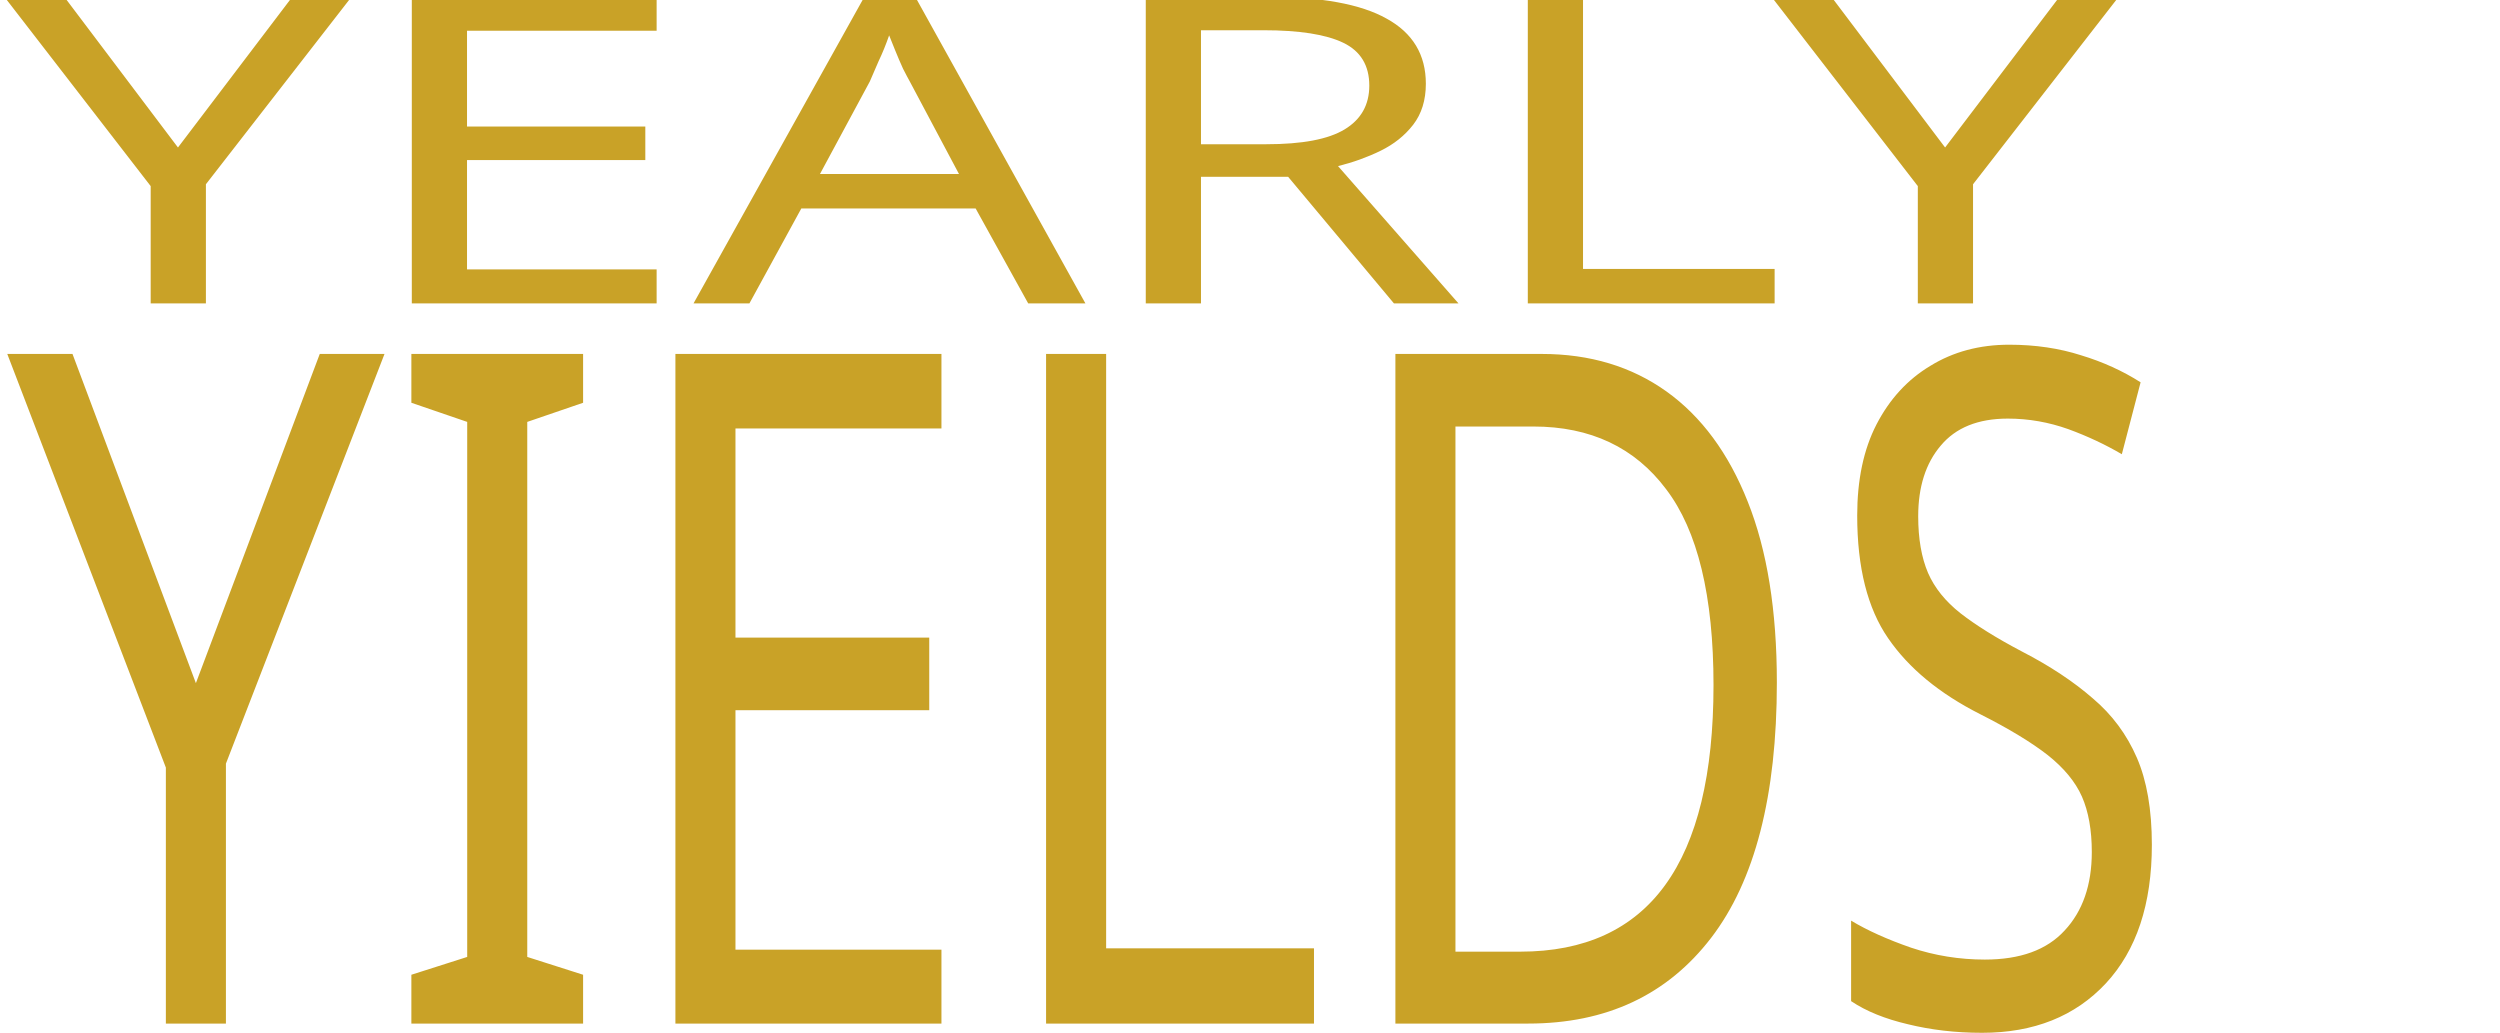
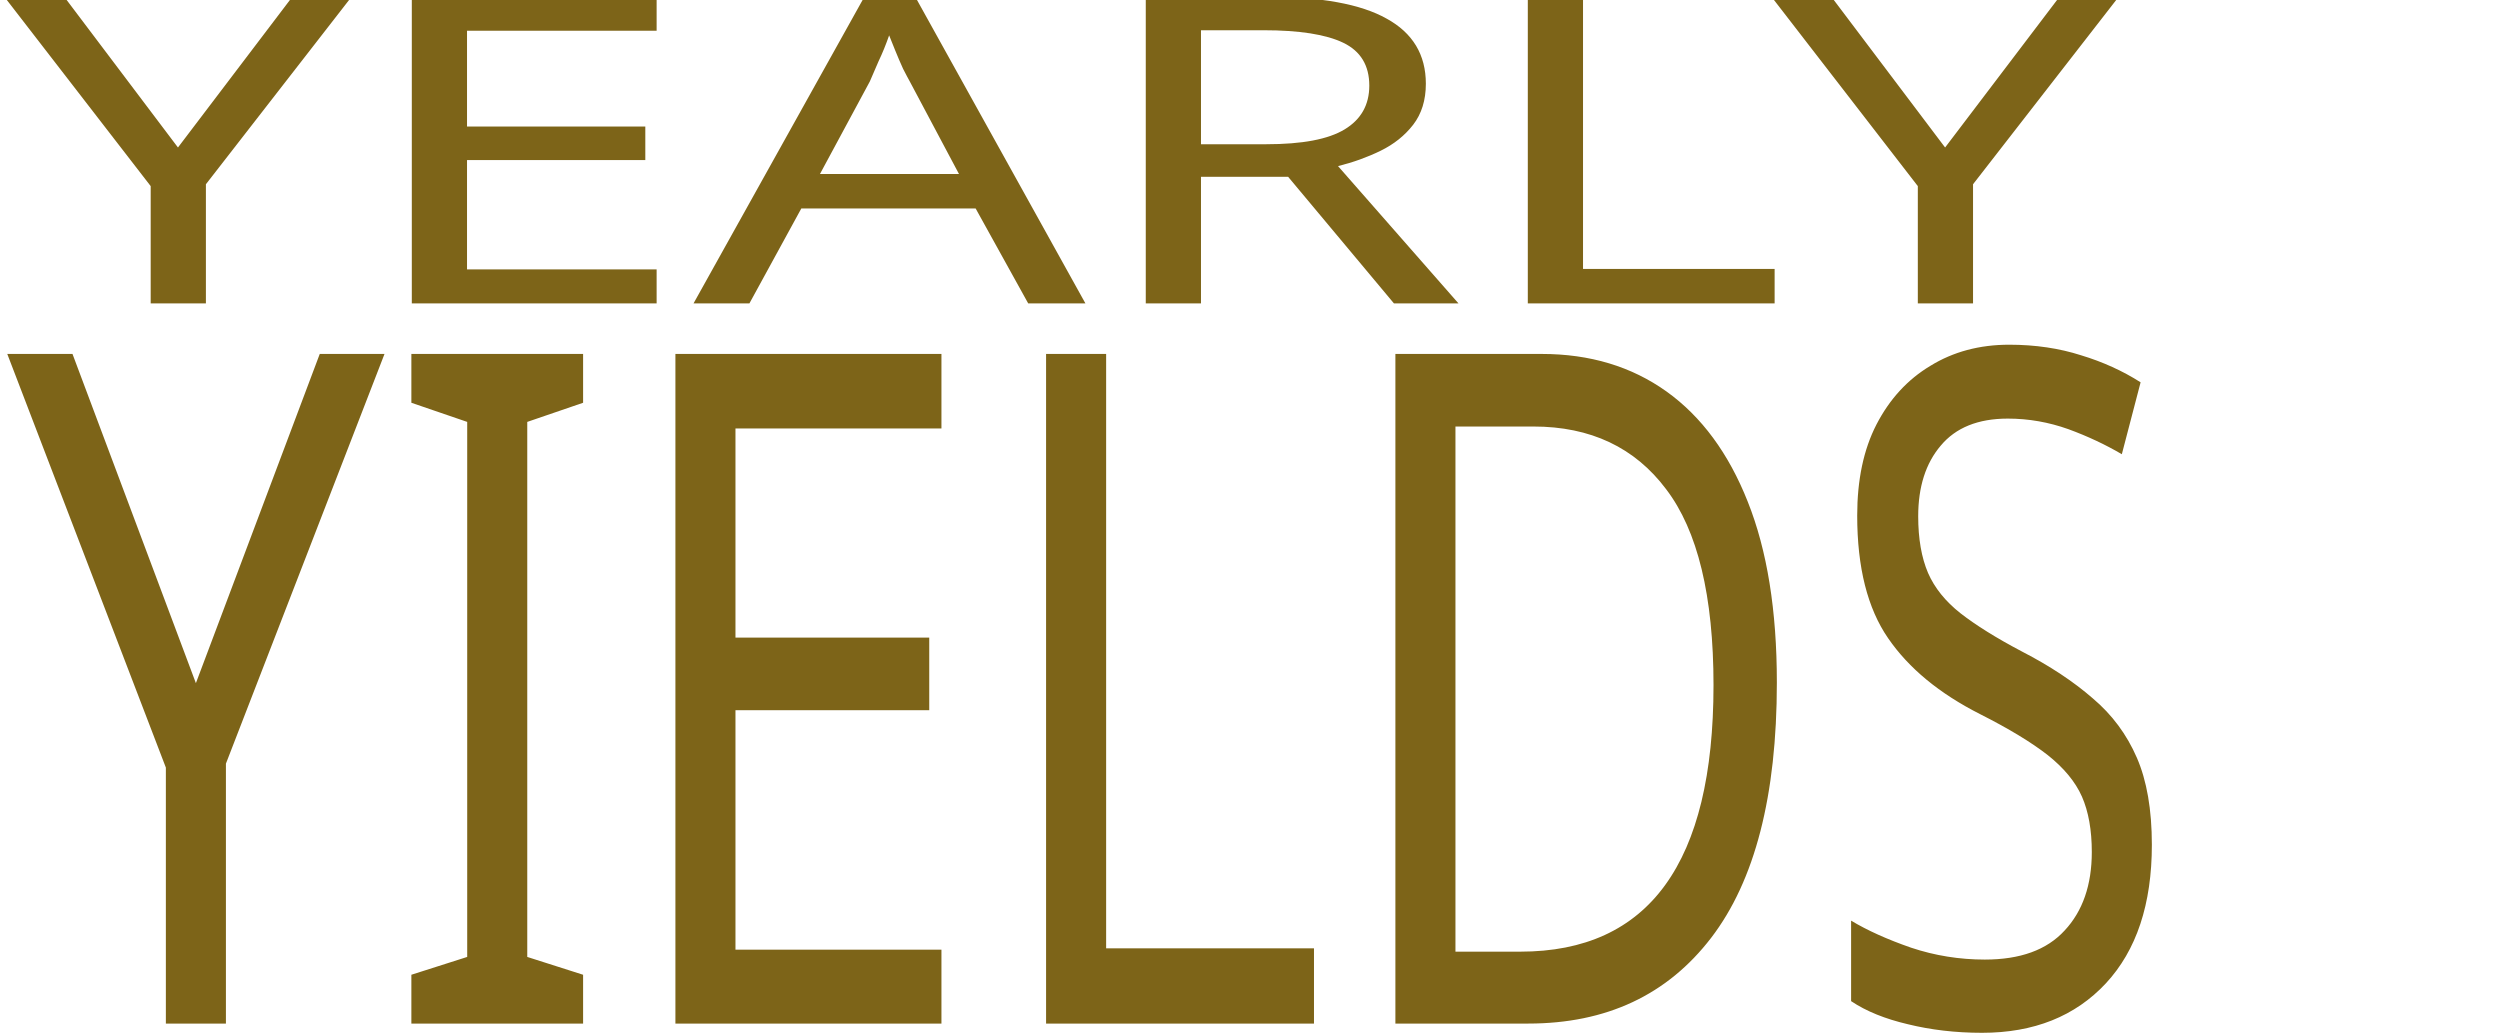
<svg xmlns="http://www.w3.org/2000/svg" width="70.21mm" height="29.01mm" viewBox="0 0 70.21 29.01" version="1.1" id="svg1">
  <defs id="defs1" />
  <g id="layer1">
-     <text xml:space="preserve" style="font-size:14.426px;line-height:1.25;font-family:Afire;-inkscape-font-specification:Afire;letter-spacing:0px;word-spacing:0px;display:inline;fill:#c9a227;fill-opacity:1;stroke-width:0.386" x="0.103" y="10.187" id="text1" transform="scale(1.195749,0.8362959)">
-       <tspan id="tspan1" style="fill:#c9a227;fill-opacity:1;stroke-width:0.386" x="0.103" y="10.187">YEARLY</tspan>
+     <text xml:space="preserve" style="font-size:14.426px;line-height:1.25;font-family:Afire;-inkscape-font-specification:Afire;letter-spacing:0px;word-spacing:0px;display:inline;fill:#7d6418;fill-opacity:1;stroke-width:0.386" x="0.103" y="10.187" id="text1" transform="scale(1.195749,0.8362959)">
+       <tspan id="tspan1" style="fill:#7d6418;fill-opacity:1;stroke-width:0.386" x="0.103" y="10.187">YEARLY</tspan>
    </text>
-     <text xml:space="preserve" style="font-size:22.201px;line-height:1.25;font-family:Afire;-inkscape-font-specification:Afire;letter-spacing:0px;word-spacing:0px;display:inline;fill:#c9a227;fill-opacity:1;stroke-width:0.32" x="0.241" y="24.241" id="text2" transform="scale(0.8433257,1.185782)">
-       <tspan id="tspan2" style="fill:#c9a227;fill-opacity:1;stroke-width:0.32" x="0.241" y="24.241">YIELDS</tspan>
+     <text xml:space="preserve" style="font-size:22.201px;line-height:1.25;font-family:Afire;-inkscape-font-specification:Afire;letter-spacing:0px;word-spacing:0px;display:inline;fill:#7d6418;fill-opacity:1;stroke-width:0.32" x="0.241" y="24.241" id="text2" transform="scale(0.8433257,1.185782)">
+       <tspan id="tspan2" style="fill:#7d6418;fill-opacity:1;stroke-width:0.32" x="0.241" y="24.241">YIELDS</tspan>
    </text>
  </g>
</svg>
